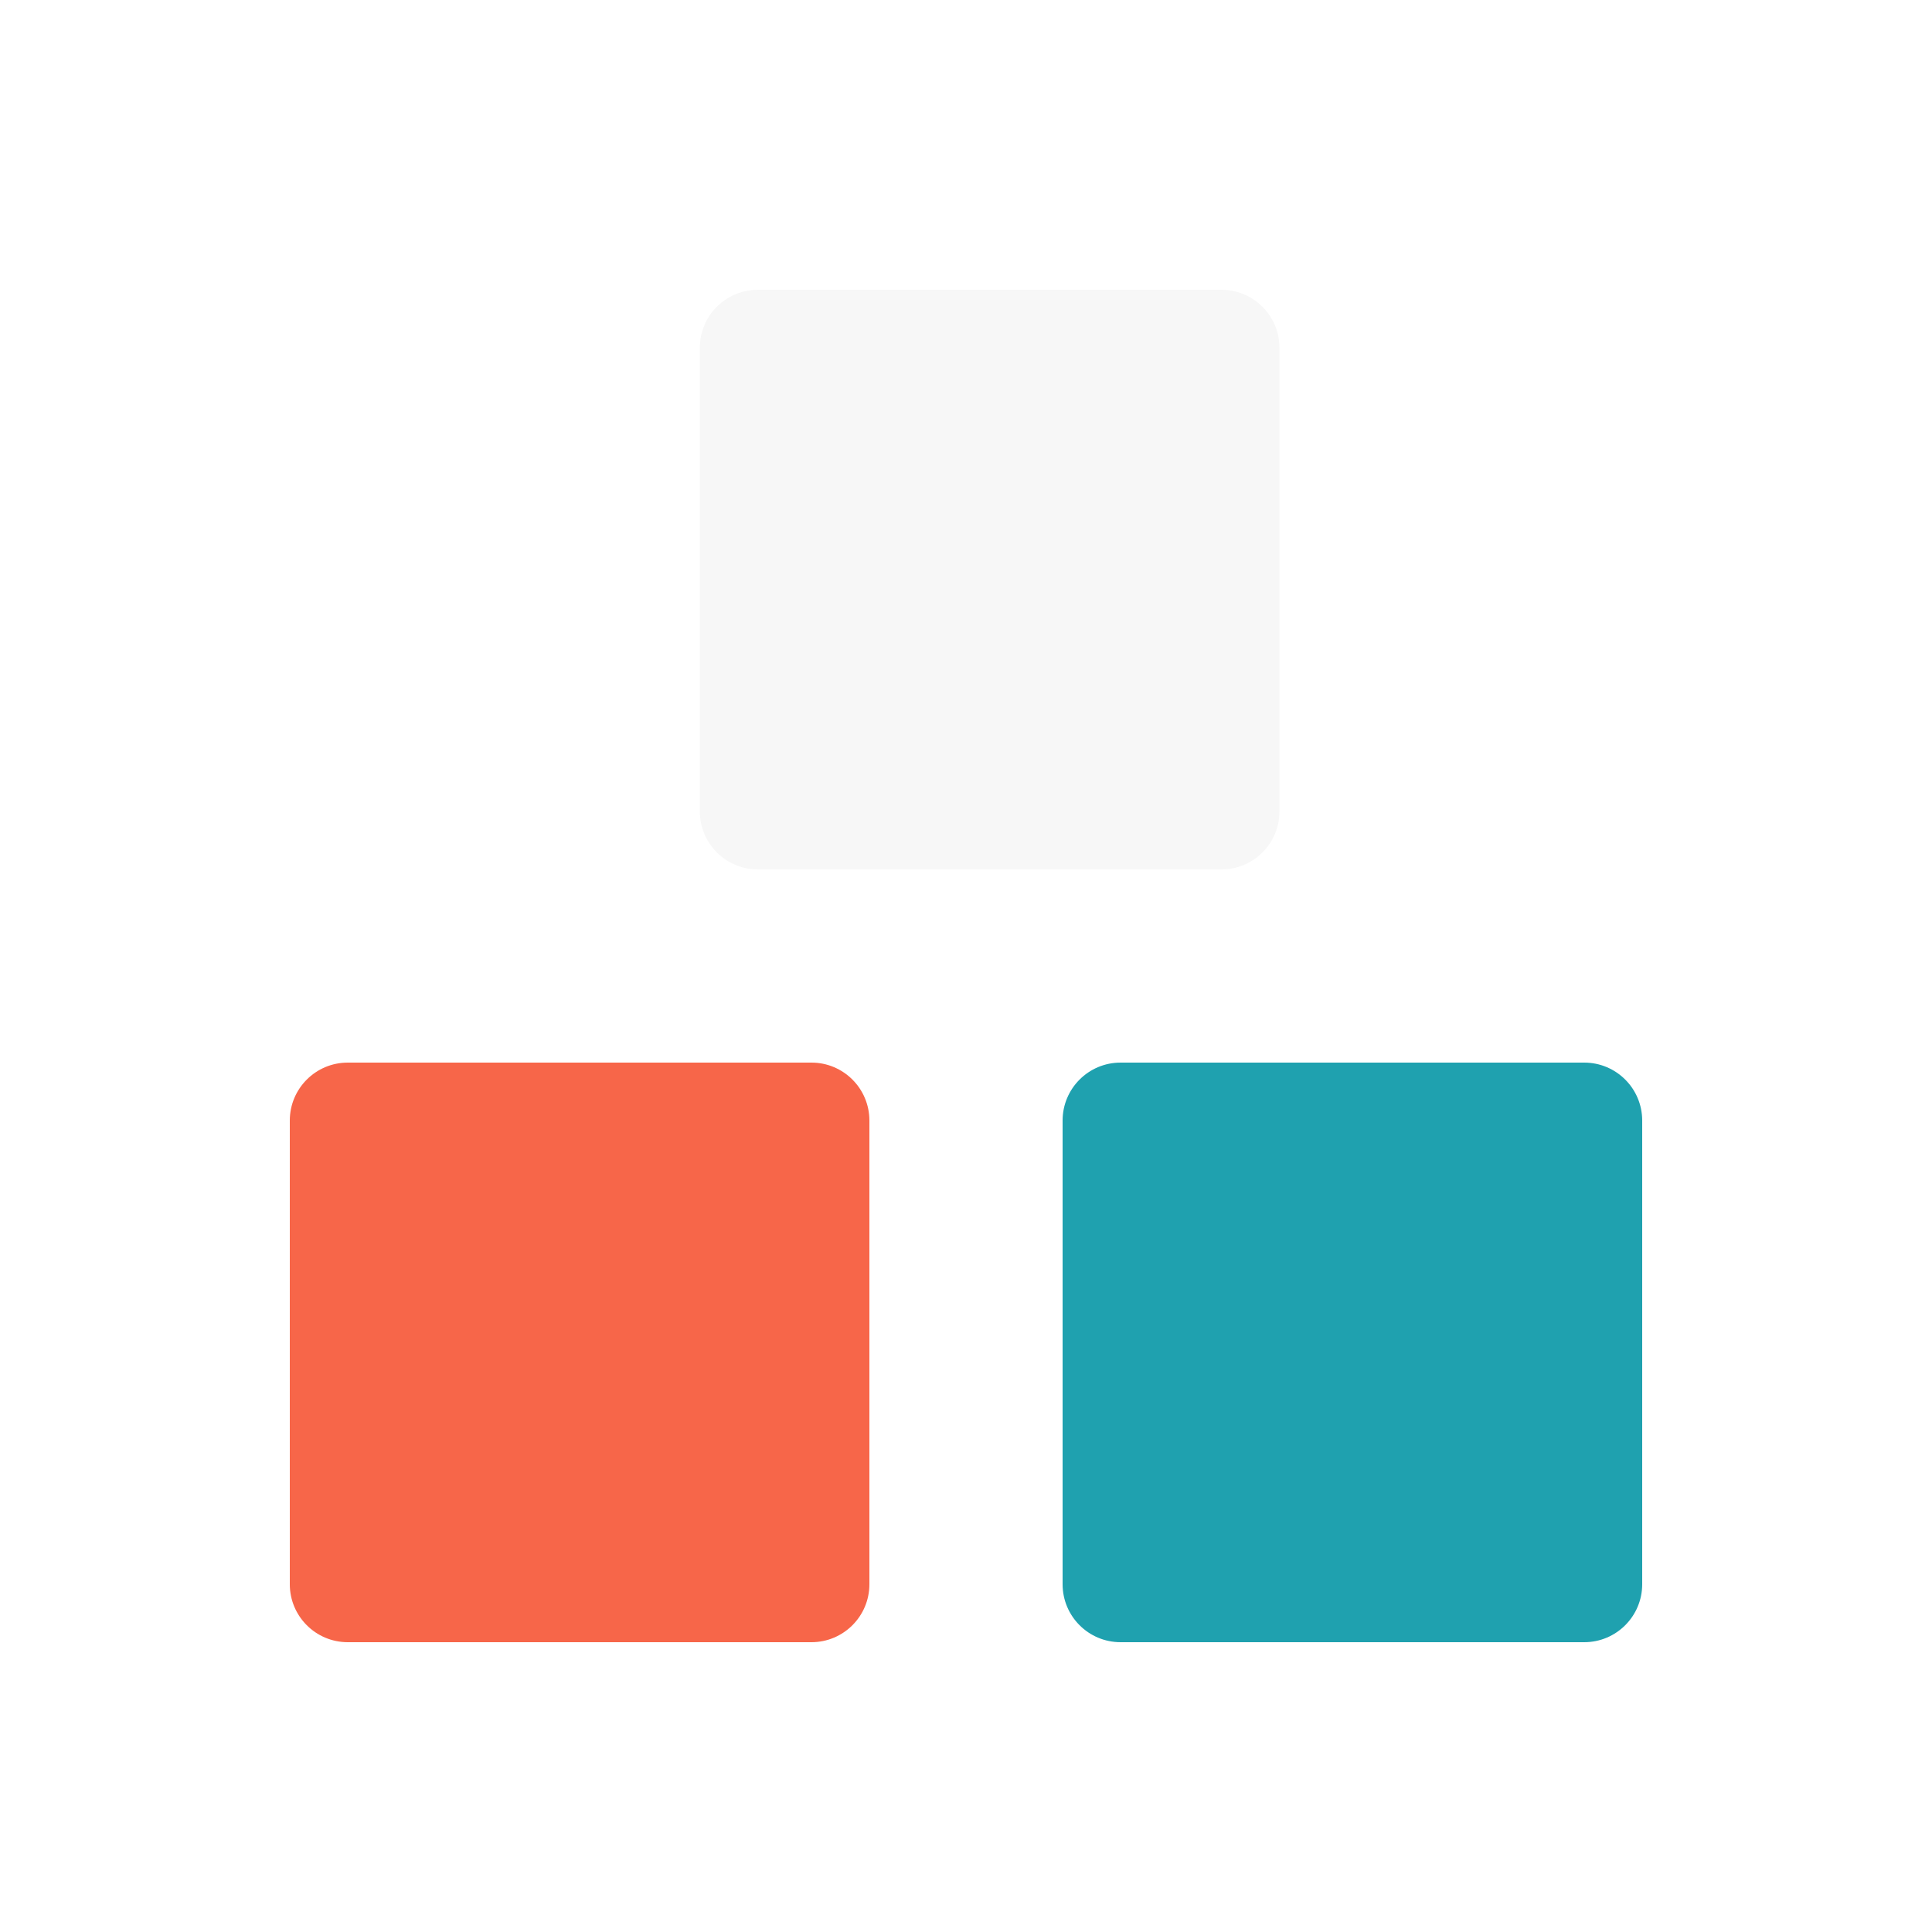
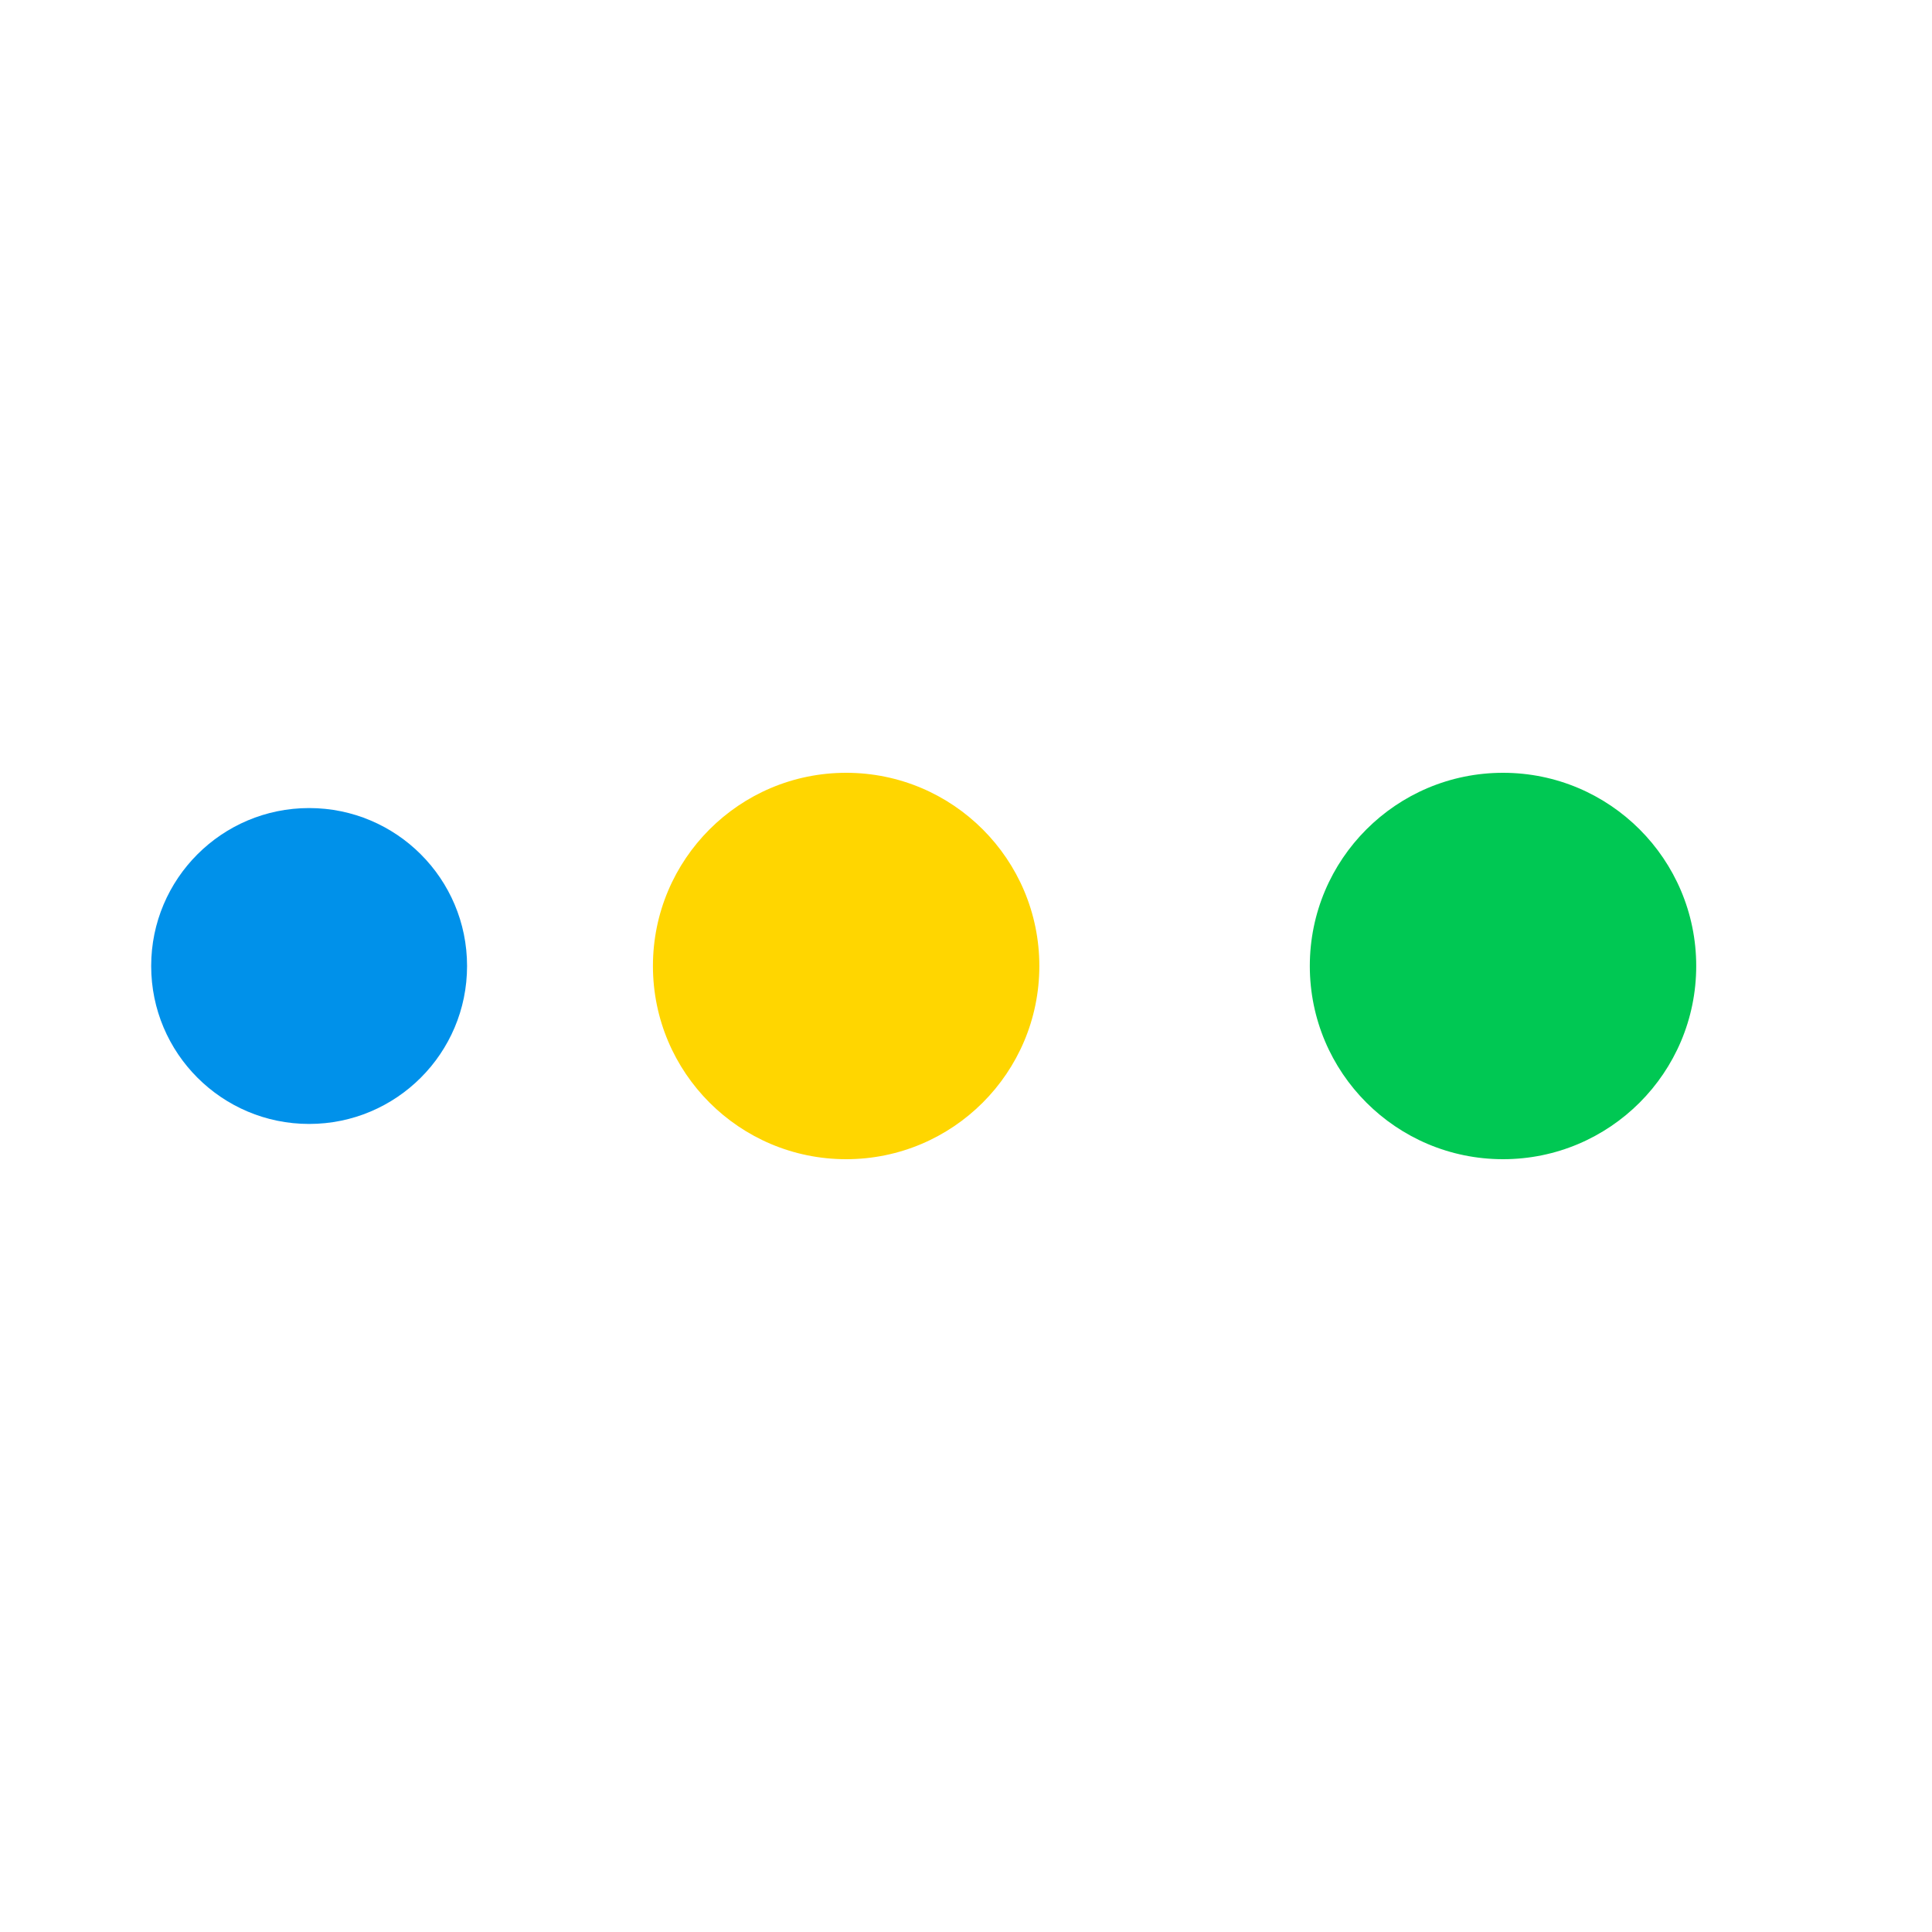
- <svg xmlns="http://www.w3.org/2000/svg" viewBox="0 0 100 100" preserveAspectRatio="xMidYMid" class="lds-bricks">
-   <rect fill="#f7f7f7" x="36.224" y="15" width="30" height="30" rx="3" ry="3">
-     <animate attributeName="x" calcMode="linear" values="15;55;55;55;55;15;15;15;15" keyTimes="0;0.083;0.25;0.333;0.5;0.583;0.75;0.833;1" dur="2" begin="-1.833s" repeatCount="indefinite" />
-     <animate attributeName="y" calcMode="linear" values="15;55;55;55;55;15;15;15;15" keyTimes="0;0.083;0.25;0.333;0.5;0.583;0.75;0.833;1" dur="2" begin="-1.333s" repeatCount="indefinite" />
-   </rect>
-   <rect fill="#f76649" x="15" y="55" width="30" height="30" rx="3" ry="3">
-     <animate attributeName="x" calcMode="linear" values="15;55;55;55;55;15;15;15;15" keyTimes="0;0.083;0.25;0.333;0.5;0.583;0.75;0.833;1" dur="2" begin="-1.167s" repeatCount="indefinite" />
-     <animate attributeName="y" calcMode="linear" values="15;55;55;55;55;15;15;15;15" keyTimes="0;0.083;0.25;0.333;0.5;0.583;0.75;0.833;1" dur="2" begin="-0.667s" repeatCount="indefinite" />
-   </rect>
-   <rect fill="#1fa1af" x="55" y="55" width="30" height="30" rx="3" ry="3">
-     <animate attributeName="x" calcMode="linear" values="15;55;55;55;55;15;15;15;15" keyTimes="0;0.083;0.25;0.333;0.5;0.583;0.75;0.833;1" dur="2" begin="-0.5s" repeatCount="indefinite" />
-     <animate attributeName="y" calcMode="linear" values="15;55;55;55;55;15;15;15;15" keyTimes="0;0.083;0.25;0.333;0.5;0.583;0.75;0.833;1" dur="2" begin="0s" repeatCount="indefinite" />
-   </rect>
+ <svg xmlns="http://www.w3.org/2000/svg" viewBox="0 0 100 100" preserveAspectRatio="xMidYMid" class="lds-ellipsis">
+   <circle cx="84" cy="50" r="1.825" fill="#D50000">
+     <animate attributeName="r" values="10;0;0;0;0" keyTimes="0;0.25;0.5;0.75;1" keySplines="0 0.5 0.5 1;0 0.5 0.5 1;0 0.5 0.5 1;0 0.5 0.5 1" calcMode="spline" dur="1s" repeatCount="indefinite" begin="0s" />
+     <animate attributeName="cx" values="84;84;84;84;84" keyTimes="0;0.25;0.5;0.75;1" keySplines="0 0.5 0.5 1;0 0.5 0.5 1;0 0.5 0.5 1;0 0.5 0.5 1" calcMode="spline" dur="1s" repeatCount="indefinite" begin="0s" />
+   </circle>
+   <circle cx="77.796" cy="50" r="10" fill="#00C853">
+     <animate attributeName="r" values="0;10;10;10;0" keyTimes="0;0.25;0.5;0.75;1" keySplines="0 0.5 0.5 1;0 0.5 0.5 1;0 0.5 0.5 1;0 0.5 0.5 1" calcMode="spline" dur="1s" repeatCount="indefinite" begin="-0.5s" />
+     <animate attributeName="cx" values="16;16;50;84;84" keyTimes="0;0.25;0.5;0.75;1" keySplines="0 0.5 0.5 1;0 0.5 0.5 1;0 0.5 0.5 1;0 0.5 0.5 1" calcMode="spline" dur="1s" repeatCount="indefinite" begin="-0.5s" />
+   </circle>
+   <circle cx="43.796" cy="50" r="10" fill="#FFD600">
+     <animate attributeName="r" values="0;10;10;10;0" keyTimes="0;0.25;0.5;0.75;1" keySplines="0 0.5 0.5 1;0 0.5 0.5 1;0 0.5 0.5 1;0 0.5 0.5 1" calcMode="spline" dur="1s" repeatCount="indefinite" begin="-0.25s" />
+     <animate attributeName="cx" values="16;16;50;84;84" keyTimes="0;0.25;0.5;0.75;1" keySplines="0 0.5 0.5 1;0 0.5 0.5 1;0 0.5 0.5 1;0 0.5 0.5 1" calcMode="spline" dur="1s" repeatCount="indefinite" begin="-0.25s" />
+   </circle>
+   <circle cx="16" cy="50" r="8.175" fill="#0091EA">
+     <animate attributeName="r" values="0;10;10;10;0" keyTimes="0;0.25;0.5;0.75;1" keySplines="0 0.5 0.5 1;0 0.5 0.5 1;0 0.5 0.5 1;0 0.5 0.5 1" calcMode="spline" dur="1s" repeatCount="indefinite" begin="0s" />
+     <animate attributeName="cx" values="16;16;50;84;84" keyTimes="0;0.25;0.5;0.75;1" keySplines="0 0.5 0.5 1;0 0.5 0.5 1;0 0.5 0.5 1;0 0.5 0.5 1" calcMode="spline" dur="1s" repeatCount="indefinite" begin="0s" />
+   </circle>
+   <circle cx="16" cy="50" r="0" fill="#D50000">
+     <animate attributeName="r" values="0;0;10;10;10" keyTimes="0;0.25;0.5;0.75;1" keySplines="0 0.5 0.5 1;0 0.5 0.5 1;0 0.5 0.5 1;0 0.5 0.5 1" calcMode="spline" dur="1s" repeatCount="indefinite" begin="0s" />
+     <animate attributeName="cx" values="16;16;16;50;84" keyTimes="0;0.25;0.5;0.75;1" keySplines="0 0.5 0.5 1;0 0.5 0.5 1;0 0.5 0.5 1;0 0.5 0.5 1" calcMode="spline" dur="1s" repeatCount="indefinite" begin="0s" />
+   </circle>
</svg>
